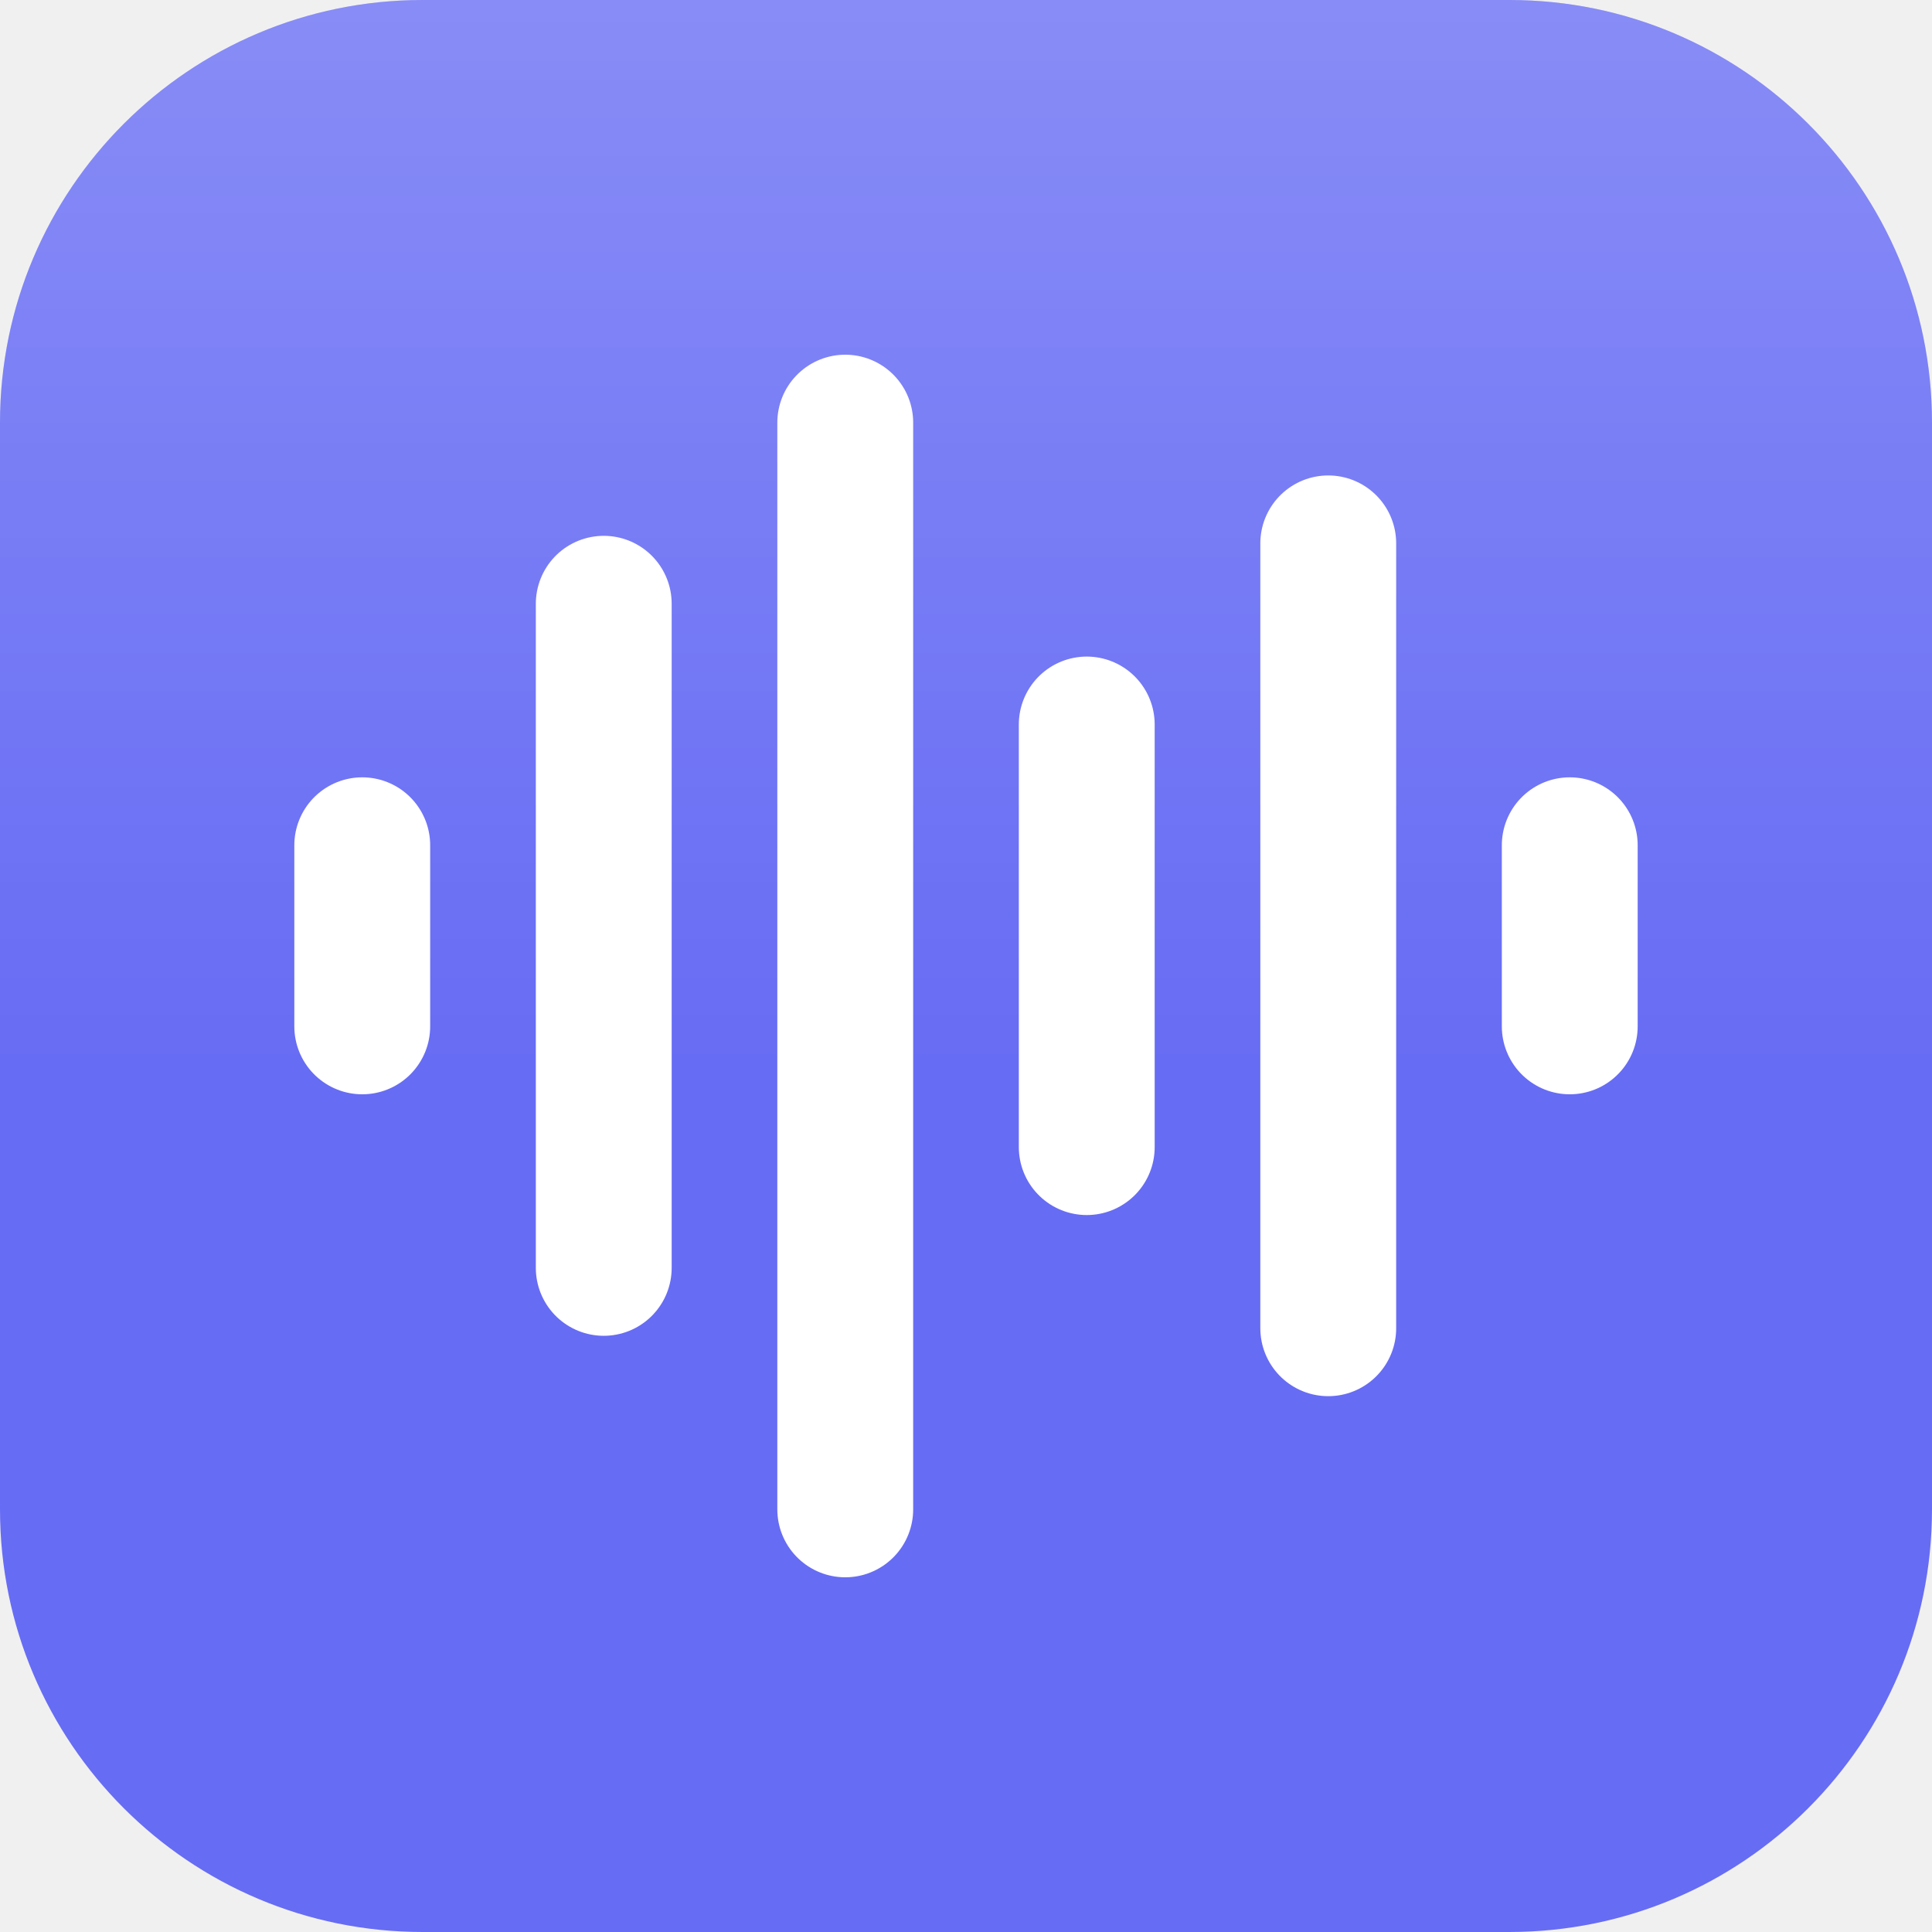
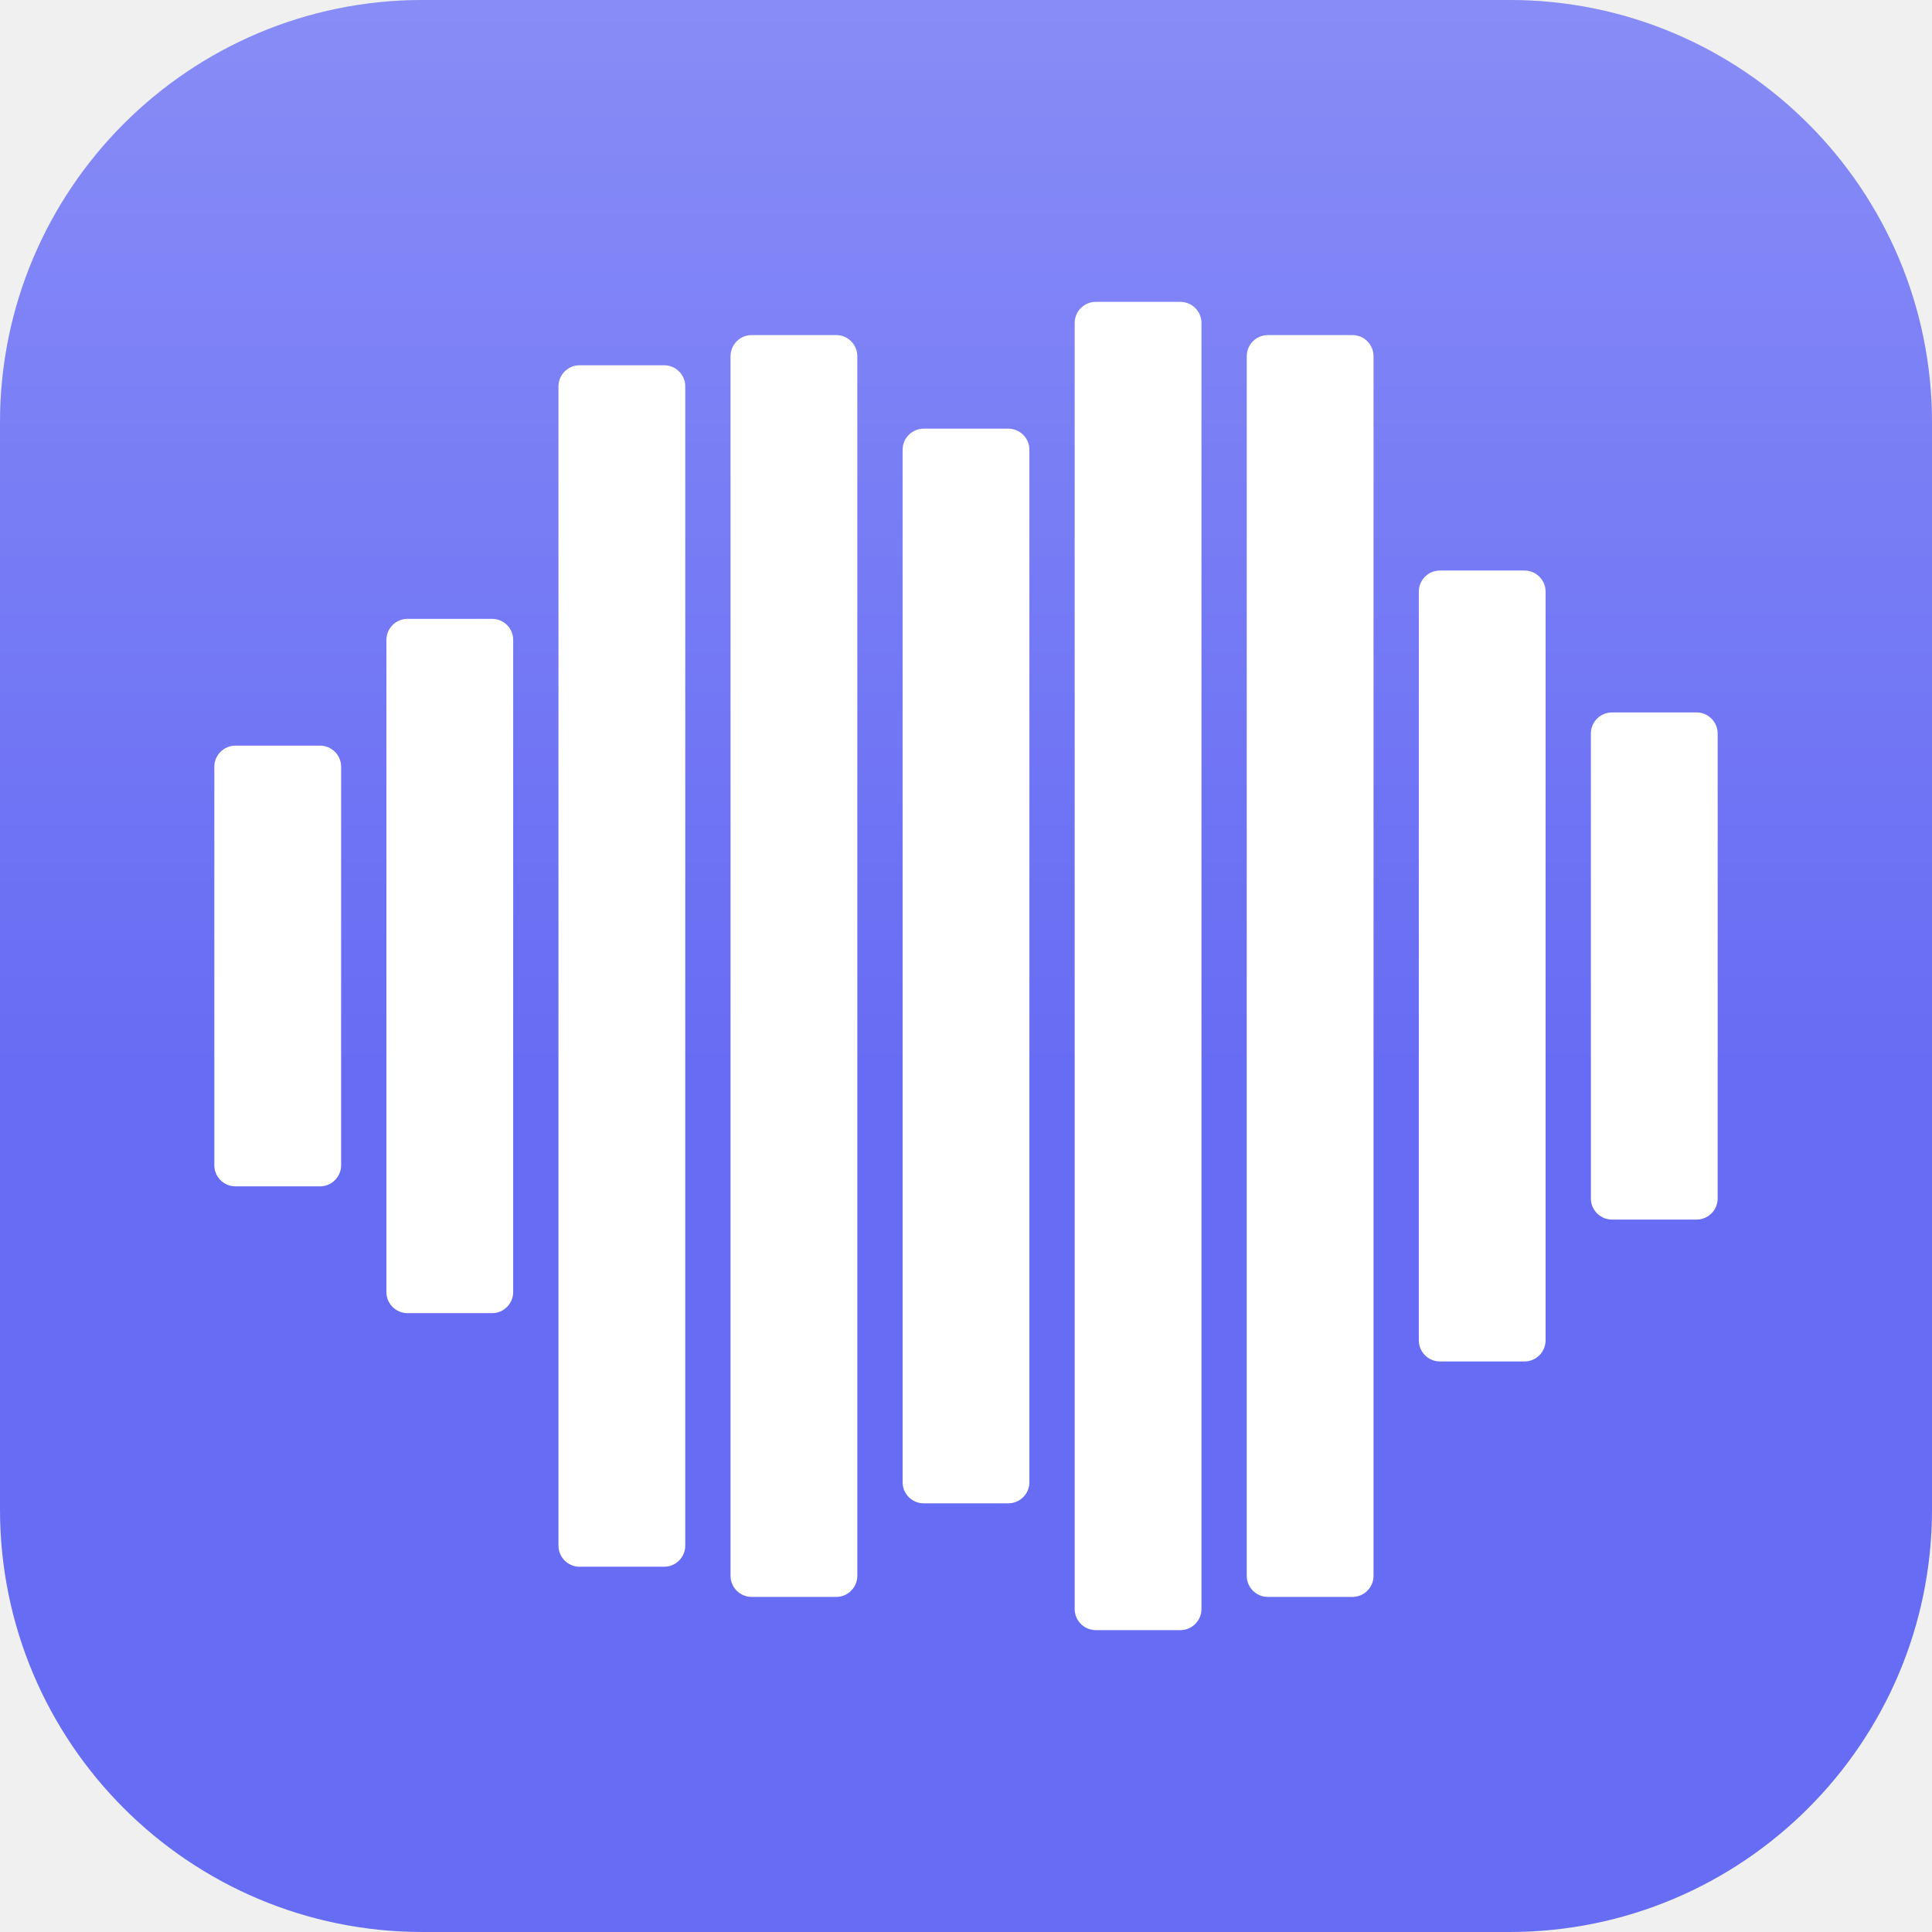
<svg xmlns="http://www.w3.org/2000/svg" width="32" height="32" viewBox="0 0 32 32">
  <defs>
    <linearGradient id="shine" x1="0" y1="0" x2="0" y2="1">
      <stop offset="0" stop-color="#fff" stop-opacity="0.22" />
      <stop offset="0.55" stop-color="#fff" stop-opacity="0" />
    </linearGradient>
  </defs>
  <rect width="32" height="32" rx="7" fill="#676cf4" />
  <rect width="32" height="32" rx="7" fill="url(#shine)" />
-   <g transform="translate(4 4)" fill="none" stroke="#fff" stroke-width="2.25" stroke-linecap="round" stroke-linejoin="round">
-     <path d="M2 10v3" />
-     <path d="M6 6v11" />
-     <path d="M10 3v18" />
-     <path d="M14 8v7" />
-     <path d="M18 5v13" />
-     <path d="M22 10v3" />
+   <g fill="#fff">
+     <rect x="3.55" y="12.35" width="2.1" height="7.3" rx="0.35" />
+     <rect x="6.40" y="10.25" width="2.1" height="11.5" rx="0.35" />
+     <rect x="9.25" y="6.05" width="2.1" height="19.9" rx="0.35" />
+     <rect x="12.10" y="5.55" width="2.1" height="20.9" rx="0.35" />
+     <rect x="14.95" y="7.10" width="2.1" height="17.8" rx="0.35" />
+     <rect x="17.80" y="5.00" width="2.1" height="22" rx="0.35" />
+     <rect x="20.65" y="5.55" width="2.1" height="20.9" rx="0.35" />
+     <rect x="23.50" y="9.45" width="2.1" height="13.1" rx="0.35" />
+     <rect x="26.35" y="11.80" width="2.1" height="8.4" rx="0.35" />
  </g>
</svg>
